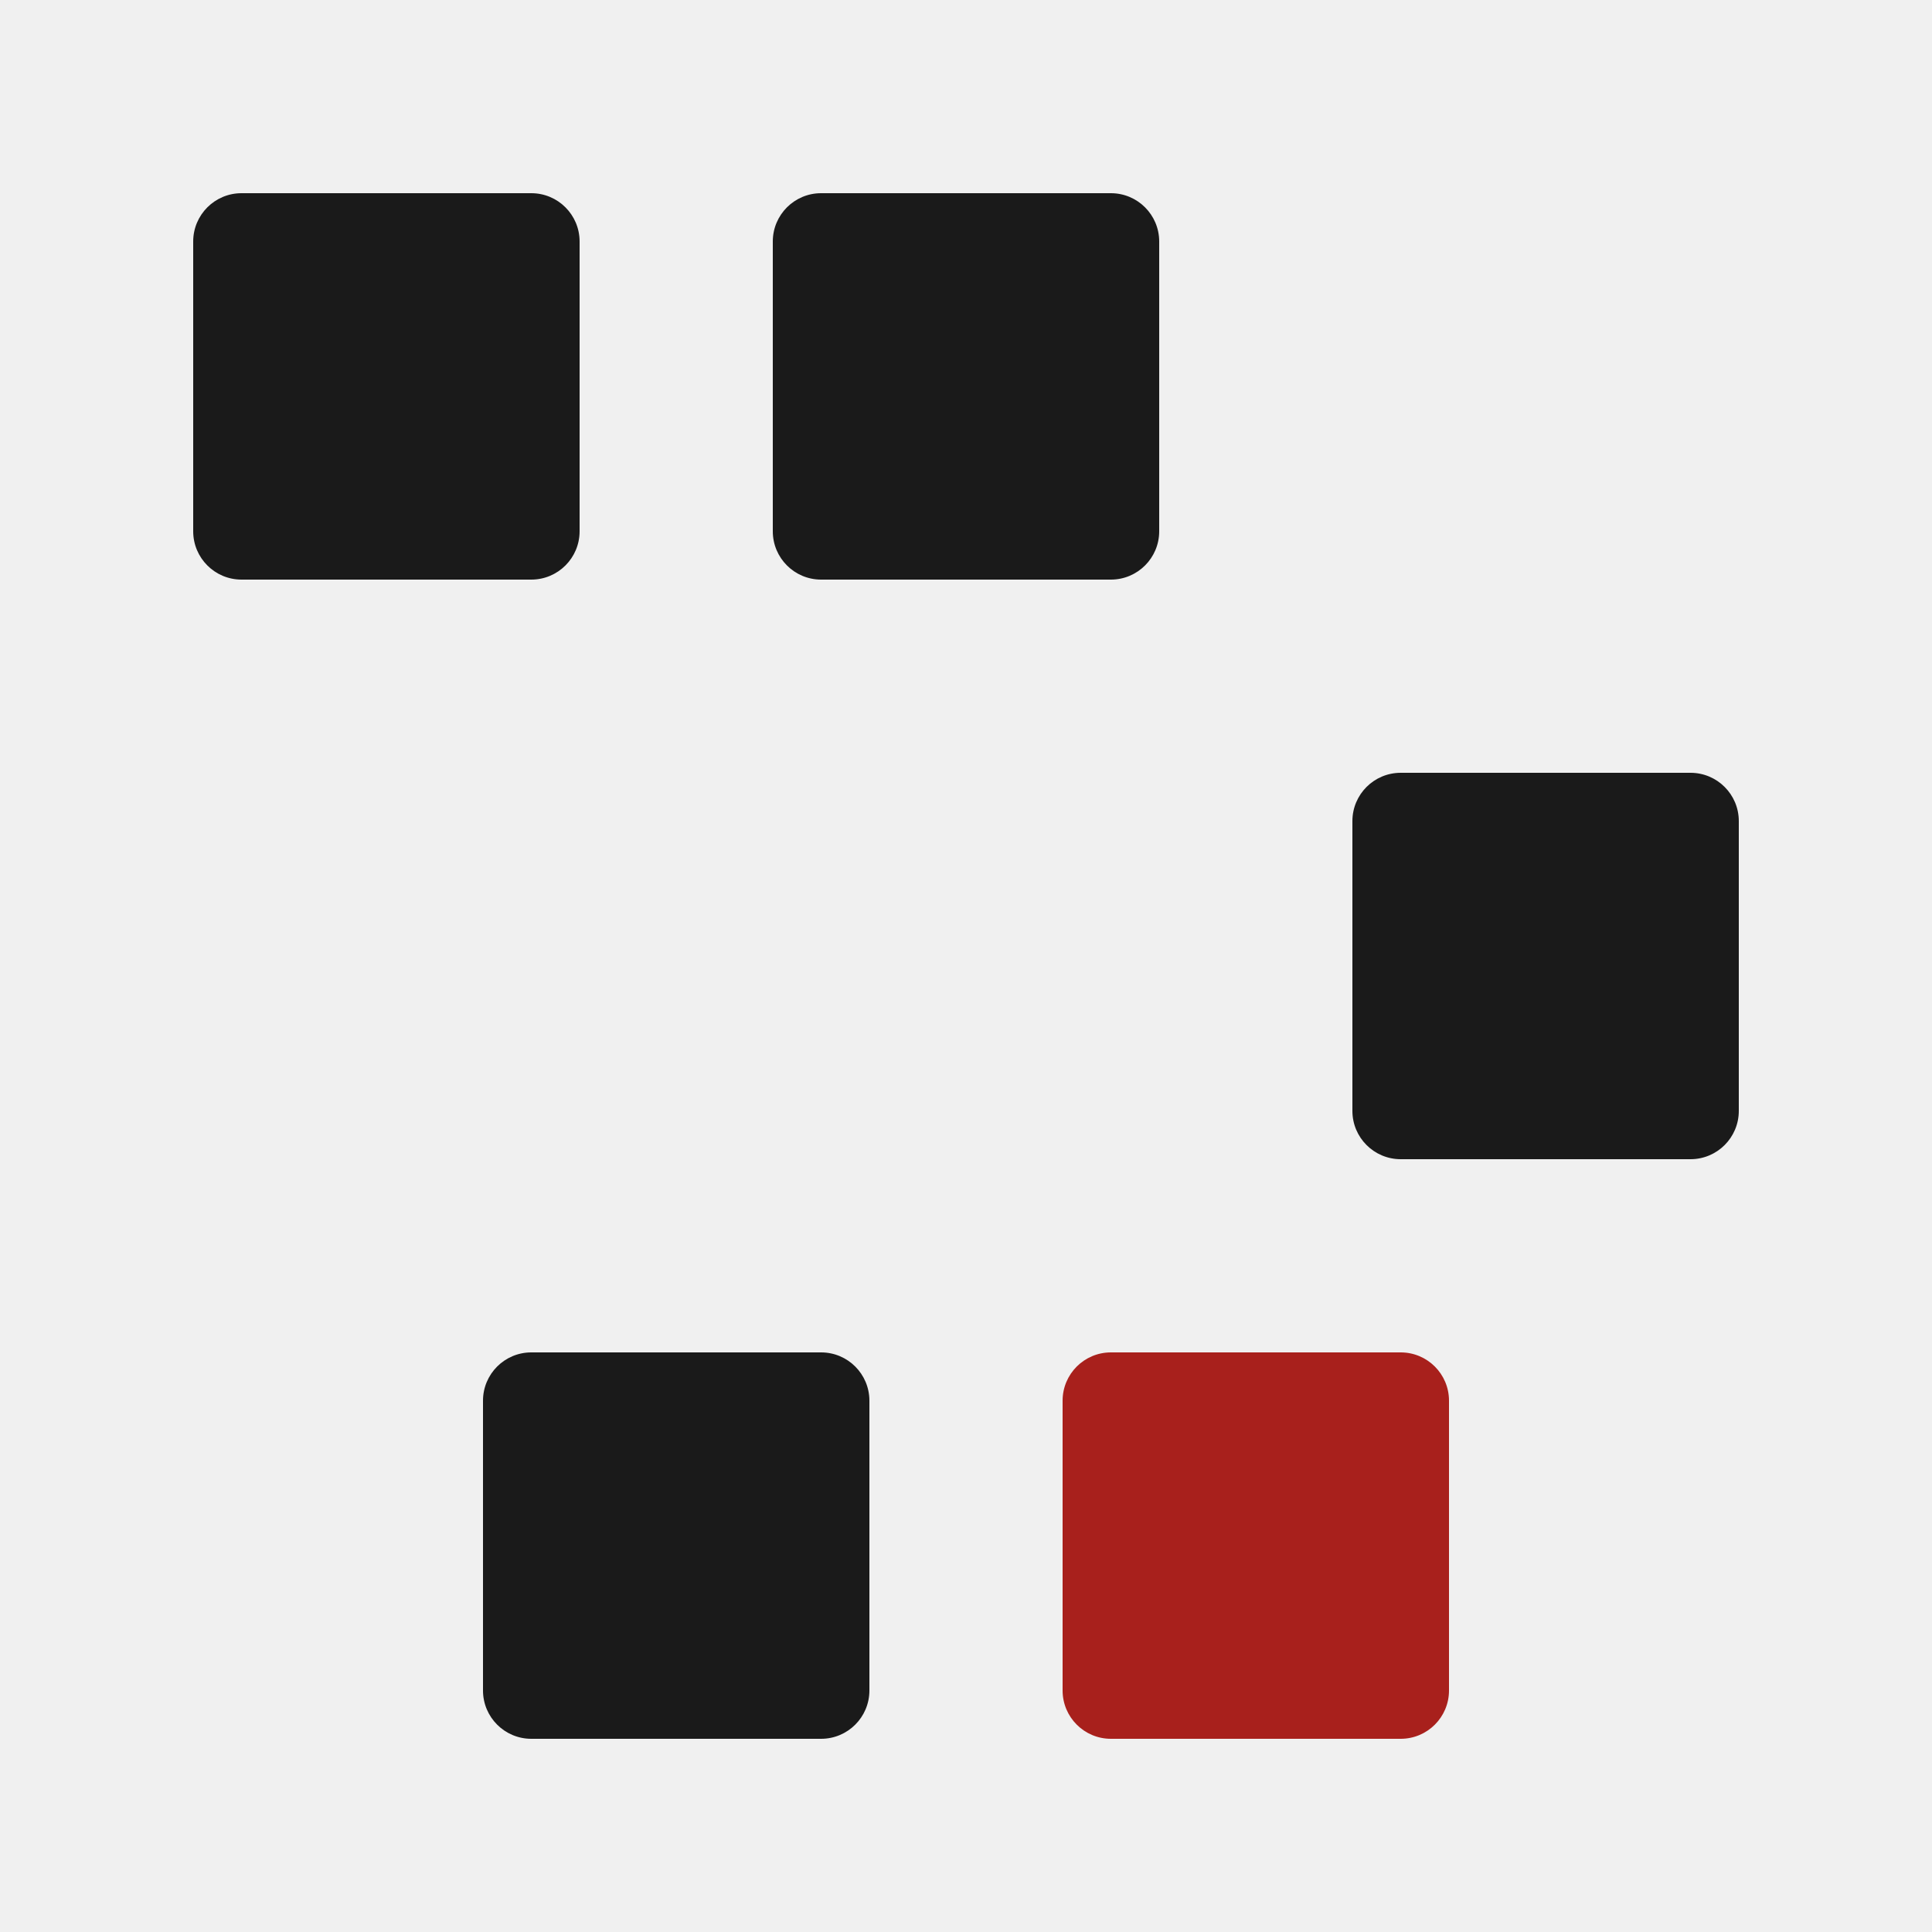
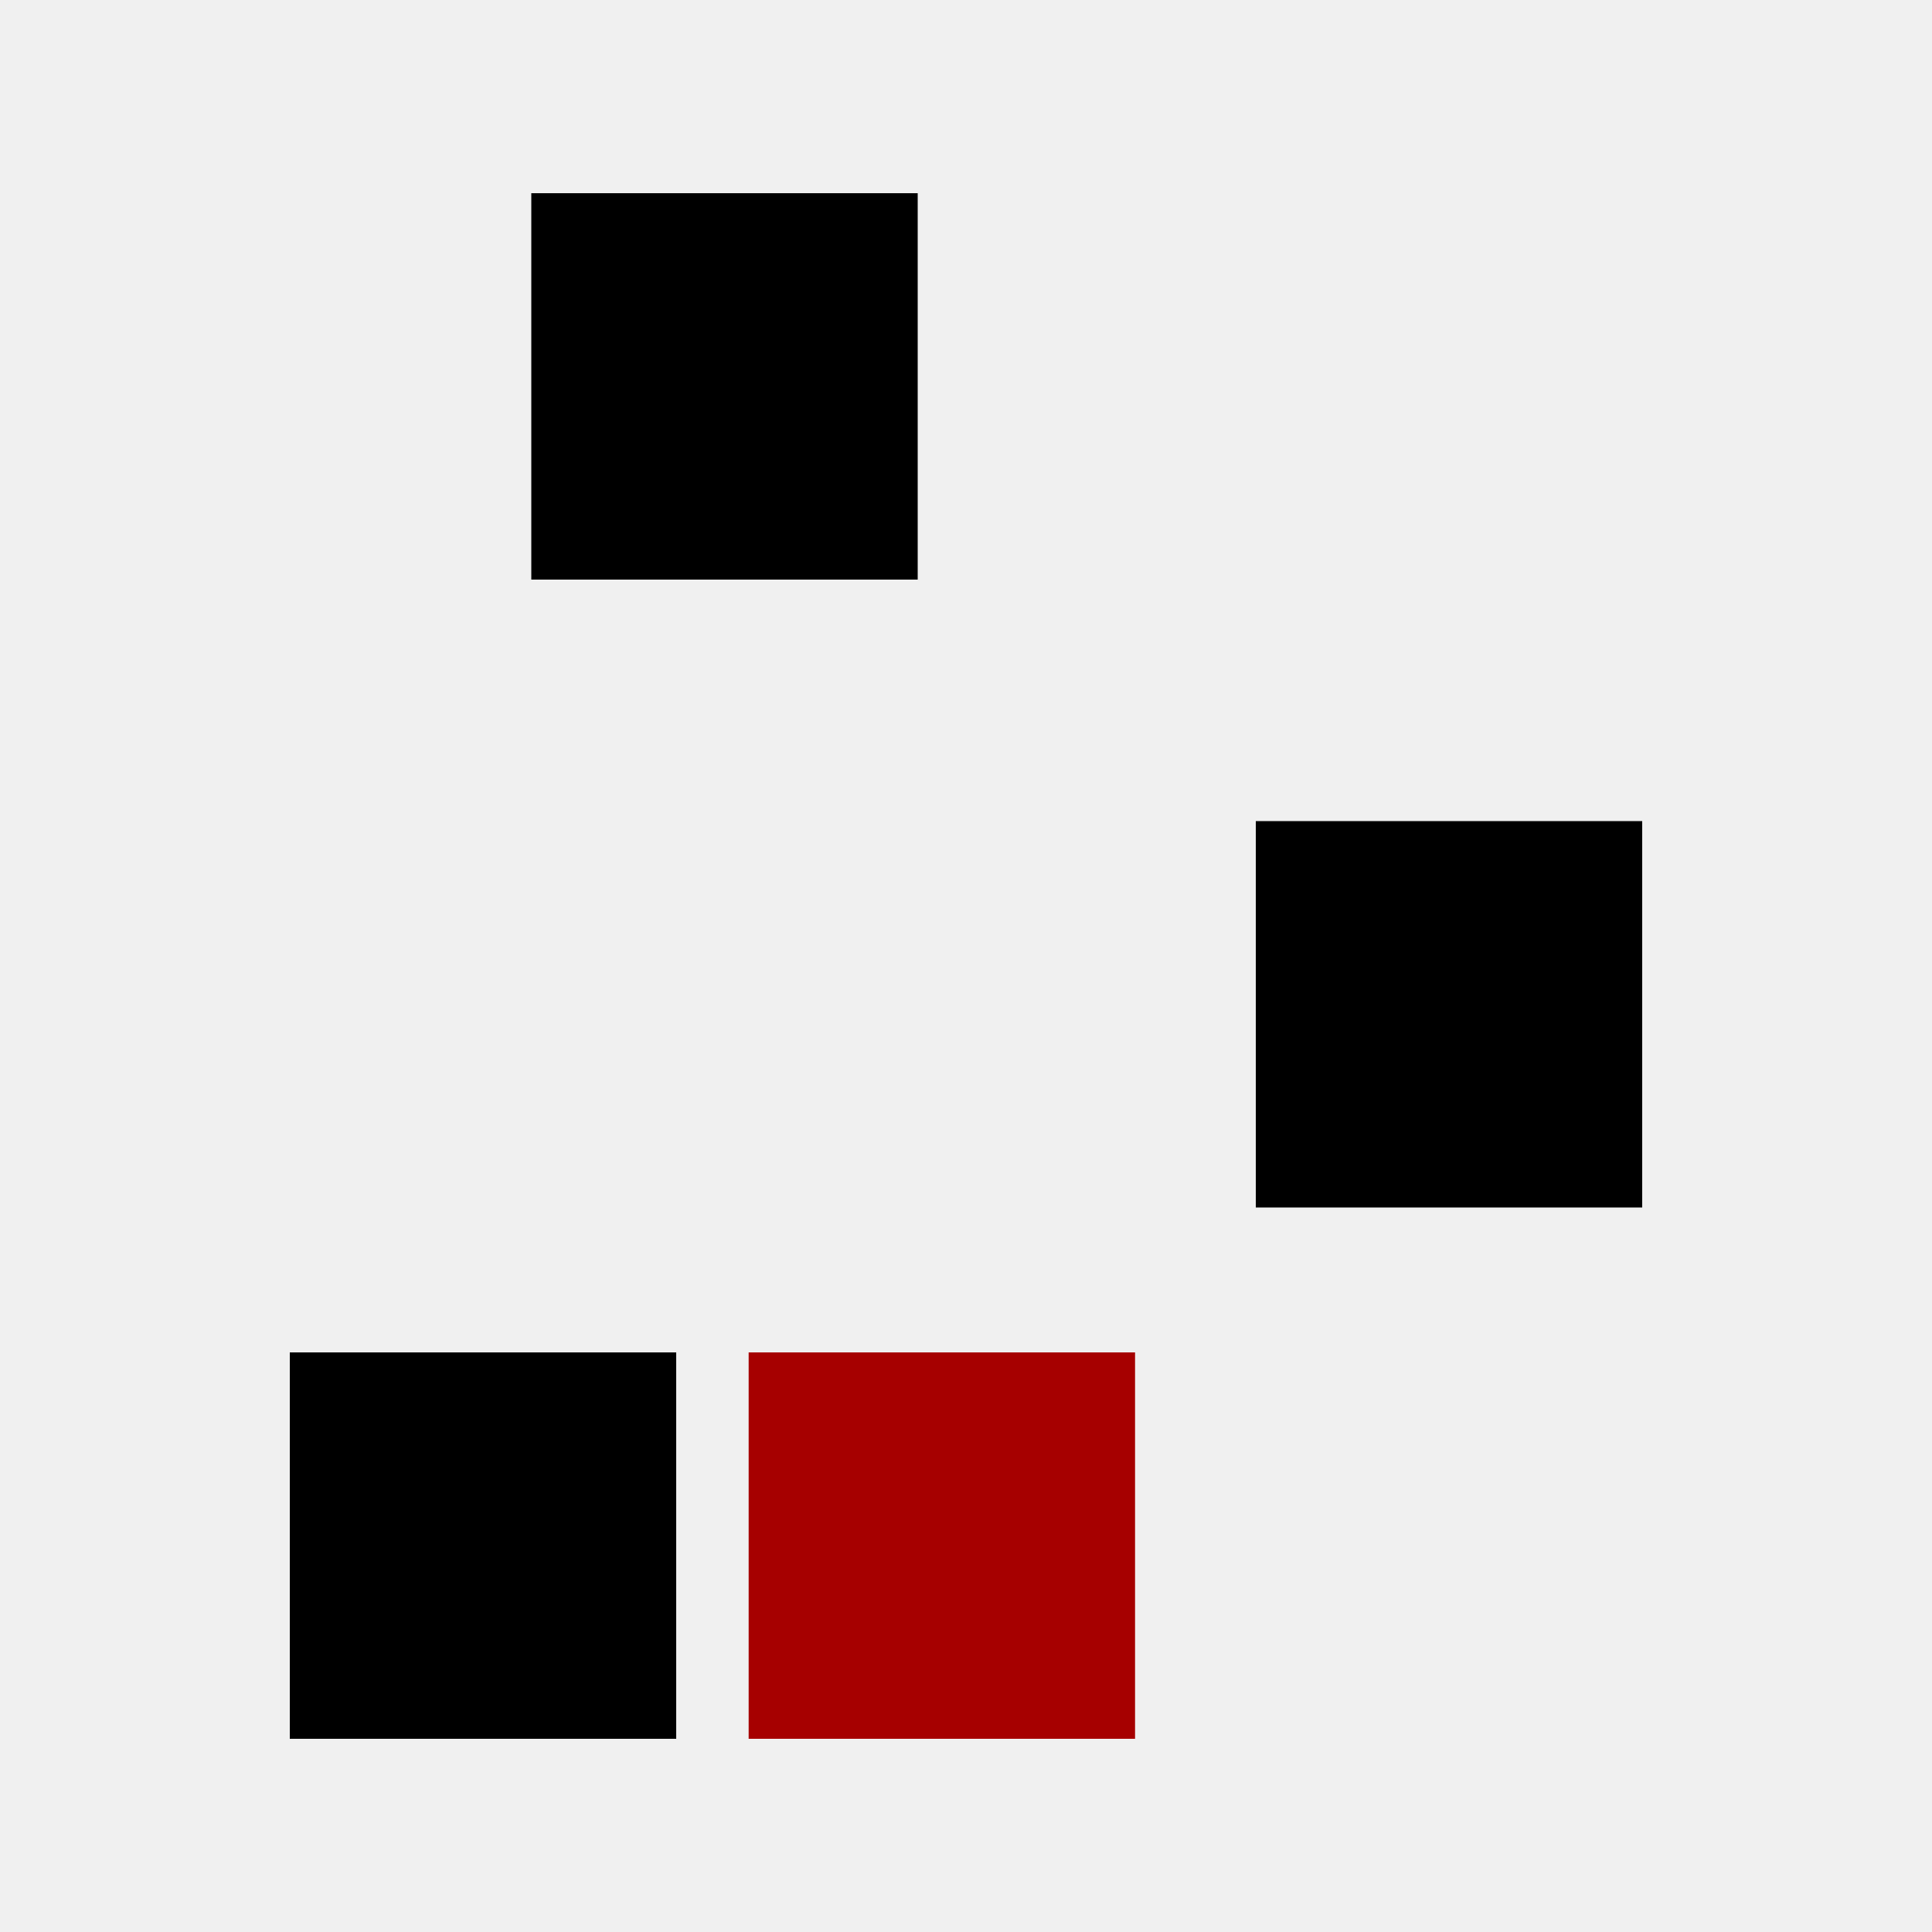
<svg xmlns="http://www.w3.org/2000/svg" viewBox="0 0 80 80" role="img" aria-label="Tessera">
  <style>
-     .tile { fill: #1a1a1a; }
-     .accent { fill: #a8201c; }
+     .tile { fill: #000; }
+     .accent { fill: #A60000; }
    @media (prefers-color-scheme: dark) {
-       .tile { fill: #ffffff; }
-       .accent { fill: #d94540; }
+       .tile { fill: #fff; }
+       .accent { fill: #E0483F; }
    }
  </style>
-   <rect class="tile" x="8" y="8" width="16" height="16" rx="2" />
-   <rect class="tile" x="32" y="8" width="16" height="16" rx="2" />
-   <rect class="tile" x="56" y="32" width="16" height="16" rx="2" />
-   <rect class="tile" x="20" y="56" width="16" height="16" rx="2" />
-   <rect class="accent" x="44" y="56" width="16" height="16" rx="2" />
+   <rect class="tile" x="22" y="8" width="16" height="16" />
+   <rect class="tile" x="52" y="34" width="16" height="16" />
+   <rect class="tile" x="12" y="56" width="16" height="16" />
+   <rect class="accent" x="31" y="56" width="16" height="16" />
</svg>
